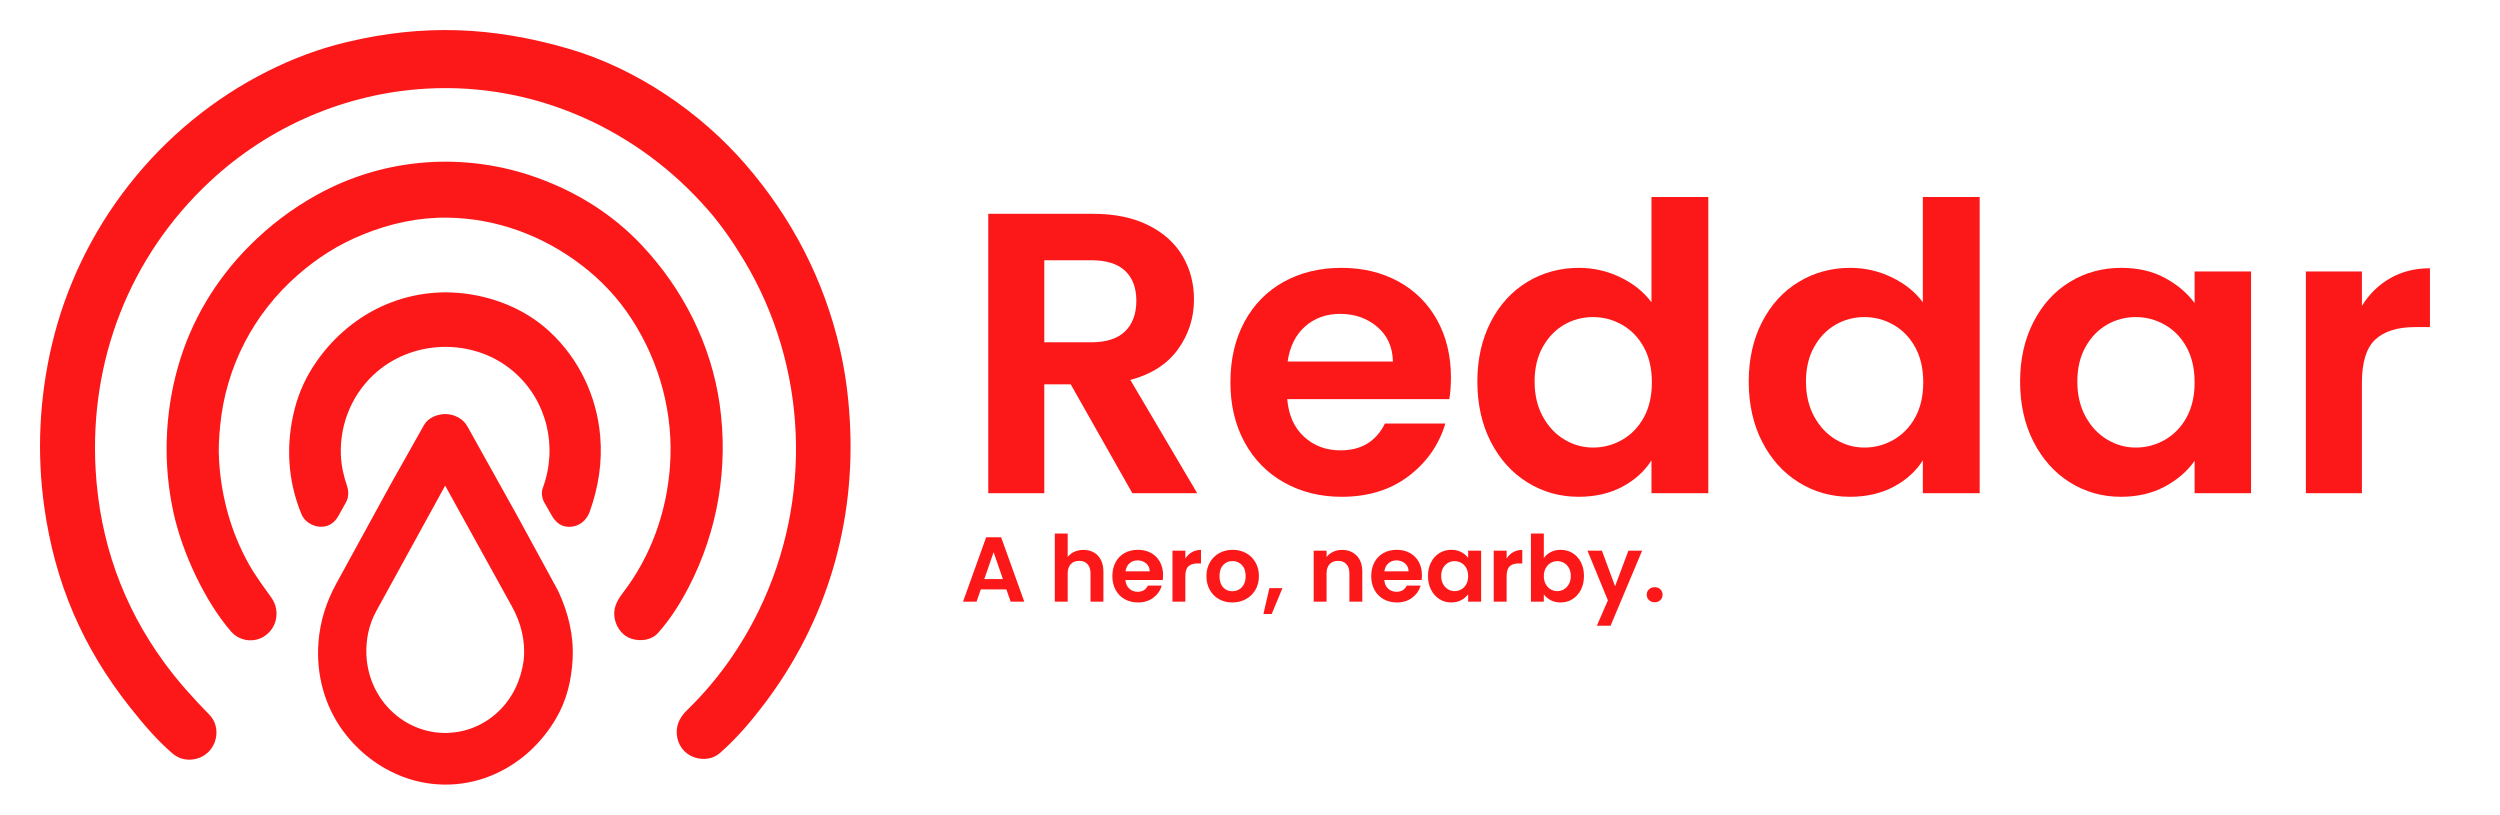
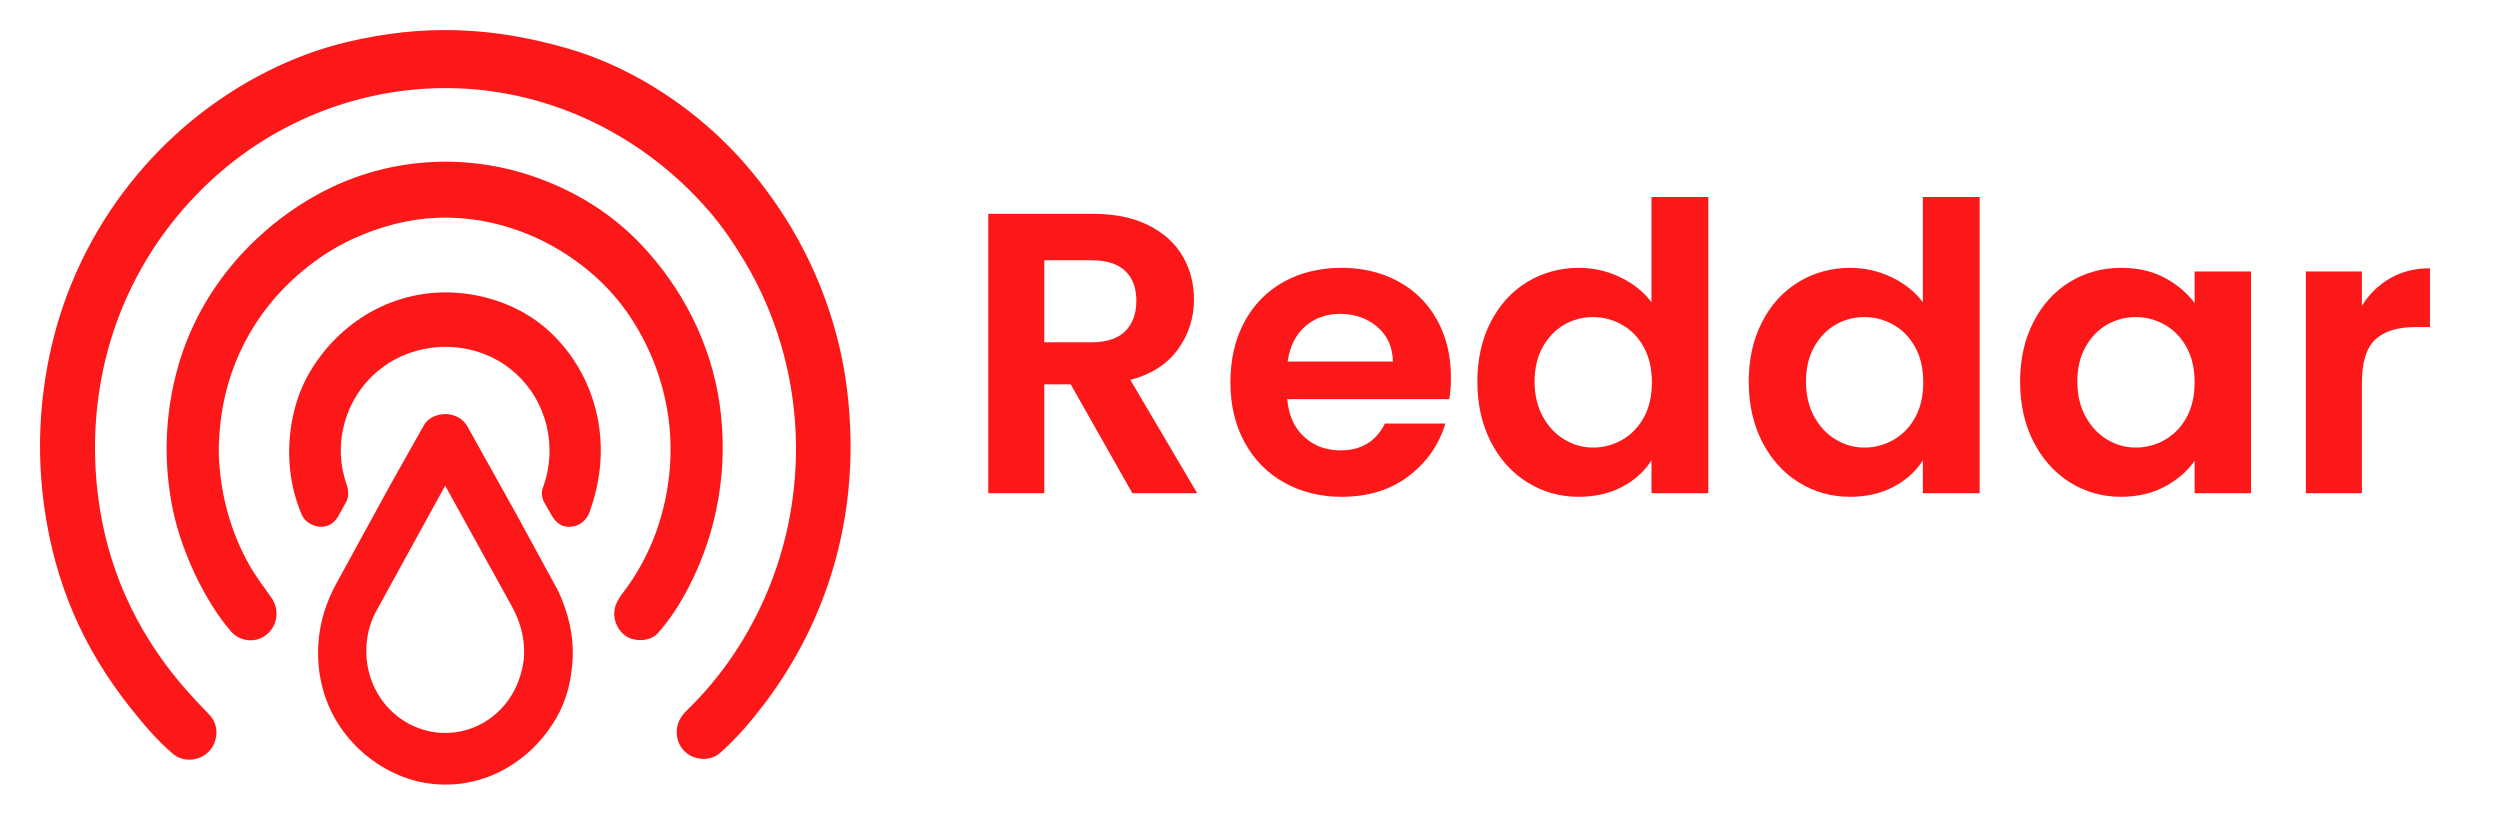
<svg xmlns="http://www.w3.org/2000/svg" viewBox="0 0 1249.22 407.05" width="1249" height="407">
  <g transform="translate(20,15)">
    <path fill="#fc1819" d="M334.12,90.27c-35.17-40.59-86.68-64.01-140.82-61-40.4,2.25-78.73,18.73-108.37,46.36-40.17,37.44-60.3,89.43-57.14,144.23,2.04,35.32,13.4,67.67,34.25,96.16,6.91,9.44,14.42,17.81,22.54,26.06,5.07,5.15,4.49,13.45-.1,18.31s-12.73,5.87-18.25,1.13c-7.94-6.82-14.65-14.76-21.23-23.07-23.78-29.99-37.57-62.23-42.9-100.27-3.76-26.83-2.45-54.09,3.74-80.55C19.65,98.51,59.49,47.78,113.75,20.57c12.64-6.34,25.68-11.26,39.46-14.54,38.43-9.16,72.87-7.71,110.69,3.24,33.69,9.75,65.86,31.54,88.7,57.95,23.17,26.8,39.16,57.65,47.11,92.19,2.68,11.63,4.16,23,4.89,34.94,3.15,51.6-11.4,101.03-42.57,142.23-6.77,8.94-13.95,17.39-22.31,24.7-4.16,3.64-10.16,3.68-14.69,1.31s-7.2-7.31-6.86-12.63c.26-4.16,2.33-7.39,5.28-10.25,14.83-14.41,26.8-31.26,35.87-49.95,26.97-55.58,24.28-121.86-7.62-174.8-5.27-8.75-10.86-16.95-17.57-24.7Z" />
    <path fill="#fc1819" d="M161.54,102.1c-12.33,4.95-23.02,11.78-32.79,20.34-22.13,19.36-35.93,46-38.74,75.33-.57,5.89-.91,11.29-.55,17.23,1.1,18.26,5.92,35.83,14.84,51.81,3.41,6.12,7.43,11.29,11.38,16.93,4.51,6.45,2.76,15.35-3.94,19.39-5.24,3.16-12.18,2.12-16.25-2.55-13.17-15.15-24.41-39.49-28.76-59.28-5.32-24.2-4.52-49.46,2.28-73.27,6.54-22.91,18.84-43.33,35.57-60.14,10.12-10.18,21.49-18.78,33.98-25.66,33.87-18.65,73.86-21.47,110.16-8.32,19.57,7.09,37.27,18.08,51.68,33.31,20.76,21.94,34.9,49.69,39.21,79.79,4.48,31.34-.91,63.3-15.48,91.37-4.29,8.26-9.22,16.05-15.31,22.88-3.28,3.67-8.7,4.28-13.14,2.96-4.2-1.25-7.46-5.17-8.46-9.75-1.11-5.1.91-9.18,3.94-13.12,14.03-18.26,21.94-40.3,23.62-63.36,1.9-25.92-5.01-51.72-19.08-73.48-6.83-10.56-15.2-19.45-25.15-27.06-19.25-14.73-42.49-23.36-66.86-23.7-14.59-.21-28.53,2.87-42.15,8.33Z" />
    <path fill="#fc1819" d="M228.12,371.4c-14.76,6.88-31.62,7.48-46.68,1.78-11.92-4.51-22.19-12.42-29.76-22.59-9.6-12.89-13.78-28.75-12.54-44.76.81-10.47,3.92-20.12,8.92-29.26l27.22-49.73,16.56-29.41c2.15-3.82,6.8-5.57,10.86-5.54s8.61,2.14,10.78,6.03l24.81,44.5,20.66,37.92c5,10.79,7.81,22.11,7.18,33.96-.56,10.57-2.91,20.54-8.27,29.68-6.95,11.86-17.01,21.48-29.74,27.42ZM228.83,340.72c7.37-6.93,11.47-15.88,12.85-25.78,1-9.48-1.27-18.62-5.92-27l-33.32-60.28-34.46,62.75c-3.69,6.72-5.21,14.31-4.89,21.85.5,11.93,6.01,23.03,15.18,30.38,15.09,12.1,36.4,11.39,50.57-1.93Z" />
    <path fill="#fc1819" d="M236.75,170.77c-19.12-16.56-48.85-16.6-68.26-.13-12.13,10.29-18.79,25.8-18.16,41.63.22,5.61,1.39,10.53,3.11,15.68.87,2.6.79,5.63-.54,8.01l-3.97,7.11c-1.98,3.55-5.49,5.57-9.69,5.07-3.44-.41-7.09-2.63-8.52-6.05-7.08-16.87-8.02-35.28-3.44-52.91,2.25-8.68,5.82-16.26,10.92-23.58,17.95-25.77,48.05-39.03,79.17-33.13,13.89,2.63,26.84,8.58,37.26,18.21,14.75,13.64,23.61,32.41,25.3,52.4,1.09,12.94-.9,25.3-5.18,37.4-1.83,5.19-6.39,8.47-12.06,7.61-3.05-.46-5.38-2.71-6.93-5.41l-3.78-6.62c-1.07-1.88-1.65-4.82-.81-7.08,7.68-20.51,2.27-43.76-14.43-58.22Z" />
  </g>
  <g transform="translate(480.02,246.43)">
    <path fill="#fc1819" transform="translate(0.00,0.00) scale(0.2,-0.2)" d="M429 0 275 272H209V0H69V698H331Q412 698 469.0 669.5Q526 641 554.5 592.5Q583 544 583 484Q583 415 543.0 359.5Q503 304 424 283L591 0ZM209 377H326Q383 377 411.0 404.5Q439 432 439 481Q439 529 411.0 555.5Q383 582 326 582H209Z" />
    <path fill="#fc1819" transform="translate(128.20,0.00) scale(0.2,-0.2)" d="M580 235H175Q180 175 217.0 141.0Q254 107 308 107Q386 107 419 174H570Q546 94 478.0 42.5Q410 -9 311 -9Q231 -9 167.5 26.5Q104 62 68.5 127.0Q33 192 33 277Q33 363 68.0 428.0Q103 493 166.0 528.0Q229 563 311 563Q390 563 452.5 529.0Q515 495 549.5 432.5Q584 370 584 289Q584 259 580 235ZM439 329Q438 383 400.0 415.5Q362 448 307 448Q255 448 219.5 416.5Q184 385 176 329Z" />
    <path fill="#fc1819" transform="translate(251.60,0.00) scale(0.2,-0.2)" d="M287 563Q341 563 390.0 539.5Q439 516 468 477V740H610V0H468V82Q442 41 395.0 16.0Q348 -9 286 -9Q216 -9 158.0 27.0Q100 63 66.5 128.5Q33 194 33 279Q33 363 66.5 428.0Q100 493 158.0 528.0Q216 563 287 563ZM322 440Q283 440 250.0 421.0Q217 402 196.5 365.5Q176 329 176 279Q176 229 196.5 191.5Q217 154 250.5 134.0Q284 114 322 114Q361 114 395.0 133.5Q429 153 449.0 189.5Q469 226 469 277Q469 328 449.0 364.5Q429 401 395.0 420.5Q361 440 322 440Z" />
    <path fill="#fc1819" transform="translate(387.20,0.00) scale(0.2,-0.2)" d="M287 563Q341 563 390.0 539.5Q439 516 468 477V740H610V0H468V82Q442 41 395.0 16.0Q348 -9 286 -9Q216 -9 158.0 27.0Q100 63 66.5 128.5Q33 194 33 279Q33 363 66.5 428.0Q100 493 158.0 528.0Q216 563 287 563ZM322 440Q283 440 250.0 421.0Q217 402 196.5 365.5Q176 329 176 279Q176 229 196.5 191.5Q217 154 250.5 134.0Q284 114 322 114Q361 114 395.0 133.5Q429 153 449.0 189.5Q469 226 469 277Q469 328 449.0 364.5Q429 401 395.0 420.5Q361 440 322 440Z" />
    <path fill="#fc1819" transform="translate(522.80,0.00) scale(0.2,-0.2)" d="M286 563Q348 563 394.5 538.0Q441 513 469 475V554H610V0H469V81Q442 42 394.5 16.5Q347 -9 285 -9Q215 -9 157.5 27.0Q100 63 66.5 128.5Q33 194 33 279Q33 363 66.5 428.0Q100 493 157.5 528.0Q215 563 286 563ZM322 440Q283 440 250.0 421.0Q217 402 196.5 365.5Q176 329 176 279Q176 229 196.5 191.5Q217 154 250.5 134.0Q284 114 322 114Q361 114 395.0 133.5Q429 153 449.0 189.5Q469 226 469 277Q469 328 449.0 364.5Q429 401 395.0 420.5Q361 440 322 440Z" />
    <path fill="#fc1819" transform="translate(658.40,0.00) scale(0.2,-0.2)" d="M379 562V415H342Q276 415 242.5 384.0Q209 353 209 276V0H69V554H209V468Q236 512 279.5 537.0Q323 562 379 562Z" />
  </g>
-   <g transform="translate(480.02,300.62)">
-     <path fill="#fc1819" transform="translate(0.00,0.00) scale(0.046,-0.046)" d="M497 133H219L173 0H26L277 699H440L691 0H543ZM459 245 358 537 257 245Z" />
-     <path fill="#fc1819" transform="translate(43.88,0.00) scale(0.046,-0.046)" d="M597 325V0H457V306Q457 372 424.0 407.5Q391 443 334 443Q276 443 242.5 407.5Q209 372 209 306V0H69V740H209V485Q236 521 281.0 541.5Q326 562 381 562Q444 562 493.0 534.5Q542 507 569.5 453.5Q597 400 597 325Z" />
-     <path fill="#fc1819" transform="translate(74.29,0.00) scale(0.046,-0.046)" d="M580 235H175Q180 175 217.0 141.0Q254 107 308 107Q386 107 419 174H570Q546 94 478.0 42.5Q410 -9 311 -9Q231 -9 167.5 26.5Q104 62 68.5 127.0Q33 192 33 277Q33 363 68.0 428.0Q103 493 166.0 528.0Q229 563 311 563Q390 563 452.5 529.0Q515 495 549.5 432.5Q584 370 584 289Q584 259 580 235ZM439 329Q438 383 400.0 415.5Q362 448 307 448Q255 448 219.5 416.5Q184 385 176 329Z" />
-     <path fill="#fc1819" transform="translate(102.67,0.00) scale(0.046,-0.046)" d="M379 562V415H342Q276 415 242.5 384.0Q209 353 209 276V0H69V554H209V468Q236 512 279.5 537.0Q323 562 379 562Z" />
-     <path fill="#fc1819" transform="translate(121.26,0.00) scale(0.046,-0.046)" d="M34 277Q34 362 71.5 427.0Q109 492 174.0 527.5Q239 563 319 563Q399 563 464.0 527.5Q529 492 566.5 427.0Q604 362 604 277Q604 192 565.5 127.0Q527 62 461.5 26.5Q396 -9 315 -9Q235 -9 171.0 26.5Q107 62 70.5 127.0Q34 192 34 277ZM460 277Q460 356 418.5 398.5Q377 441 317 441Q257 441 216.5 398.5Q176 356 176 277Q176 198 215.5 155.5Q255 113 315 113Q353 113 386.5 131.5Q420 150 440.0 187.0Q460 224 460 277Z" />
-     <path fill="#fc1819" transform="translate(150.60,0.00) scale(0.046,-0.046)" d="M222 147 105 -134H15L80 147Z" />
-     <path fill="#fc1819" transform="translate(173.24,0.00) scale(0.046,-0.046)" d="M597 325V0H457V306Q457 372 424.0 407.5Q391 443 334 443Q276 443 242.5 407.5Q209 372 209 306V0H69V554H209V485Q237 521 280.5 541.5Q324 562 376 562Q475 562 536.0 499.5Q597 437 597 325Z" />
-     <path fill="#fc1819" transform="translate(203.64,0.00) scale(0.046,-0.046)" d="M580 235H175Q180 175 217.0 141.0Q254 107 308 107Q386 107 419 174H570Q546 94 478.0 42.5Q410 -9 311 -9Q231 -9 167.5 26.5Q104 62 68.5 127.0Q33 192 33 277Q33 363 68.0 428.0Q103 493 166.0 528.0Q229 563 311 563Q390 563 452.5 529.0Q515 495 549.5 432.5Q584 370 584 289Q584 259 580 235ZM439 329Q438 383 400.0 415.5Q362 448 307 448Q255 448 219.5 416.5Q184 385 176 329Z" />
-     <path fill="#fc1819" transform="translate(232.02,0.00) scale(0.046,-0.046)" d="M286 563Q348 563 394.5 538.0Q441 513 469 475V554H610V0H469V81Q442 42 394.5 16.5Q347 -9 285 -9Q215 -9 157.5 27.0Q100 63 66.5 128.5Q33 194 33 279Q33 363 66.5 428.0Q100 493 157.5 528.0Q215 563 286 563ZM322 440Q283 440 250.0 421.0Q217 402 196.5 365.5Q176 329 176 279Q176 229 196.5 191.5Q217 154 250.5 134.0Q284 114 322 114Q361 114 395.0 133.5Q429 153 449.0 189.5Q469 226 469 277Q469 328 449.0 364.5Q429 401 395.0 420.5Q361 440 322 440Z" />
-     <path fill="#fc1819" transform="translate(263.21,0.00) scale(0.046,-0.046)" d="M379 562V415H342Q276 415 242.5 384.0Q209 353 209 276V0H69V554H209V468Q236 512 279.5 537.0Q323 562 379 562Z" />
-     <path fill="#fc1819" transform="translate(281.80,0.00) scale(0.046,-0.046)" d="M392 563Q463 563 520.5 528.0Q578 493 611.5 428.5Q645 364 645 279Q645 194 611.5 128.5Q578 63 520.5 27.0Q463 -9 392 -9Q330 -9 283.5 15.5Q237 40 209 79V0H69V740H209V473Q236 513 283.5 538.0Q331 563 392 563ZM355 440Q317 440 283.5 420.5Q250 401 229.5 364.0Q209 327 209 277Q209 227 229.5 190.0Q250 153 283.5 133.5Q317 114 355 114Q394 114 427.5 134.0Q461 154 481.5 191.0Q502 228 502 279Q502 329 481.5 365.5Q461 402 427.5 421.0Q394 440 355 440Z" />
-     <path fill="#fc1819" transform="translate(312.98,0.00) scale(0.046,-0.046)" d="M599 554 256 -262H107L227 14L5 554H162L305 167L450 554Z" />
-     <path fill="#fc1819" transform="translate(340.81,0.00) scale(0.046,-0.046)" d="M44 75Q44 110 68.5 133.5Q93 157 131 157Q168 157 192.0 133.5Q216 110 216 75Q216 40 192.0 16.5Q168 -7 131 -7Q93 -7 68.5 16.5Q44 40 44 75Z" />
-   </g>
</svg>
